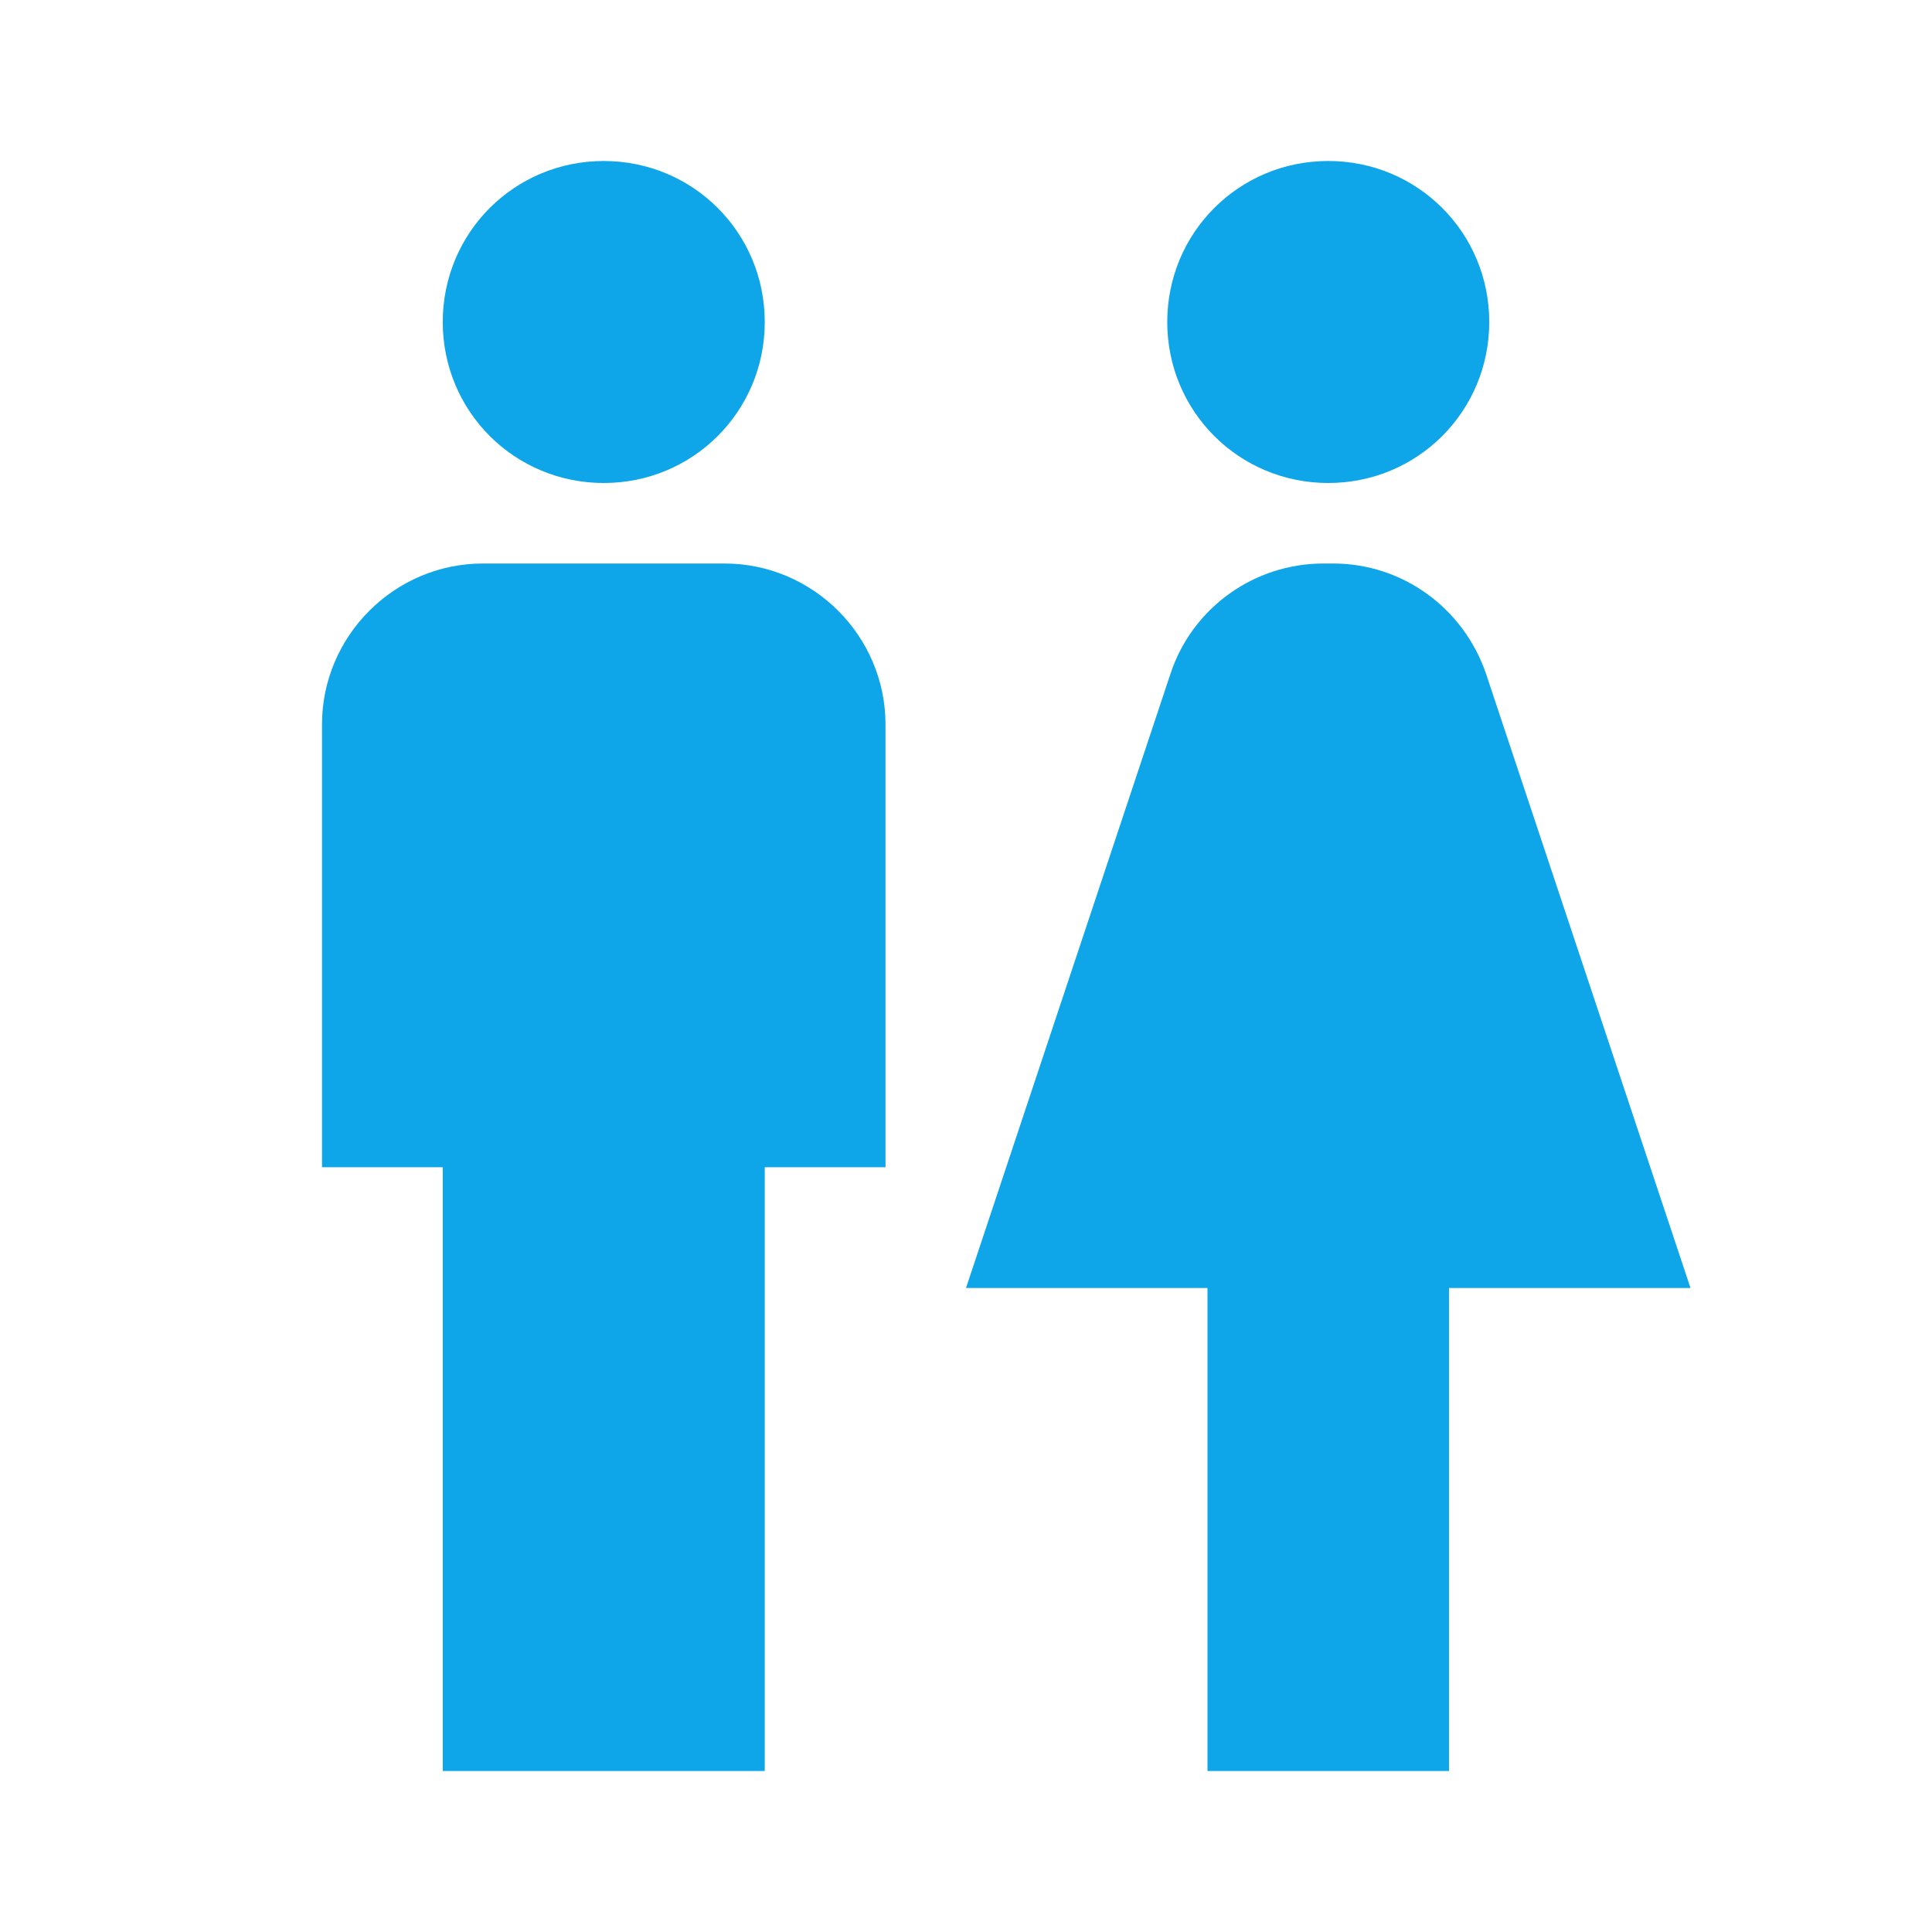
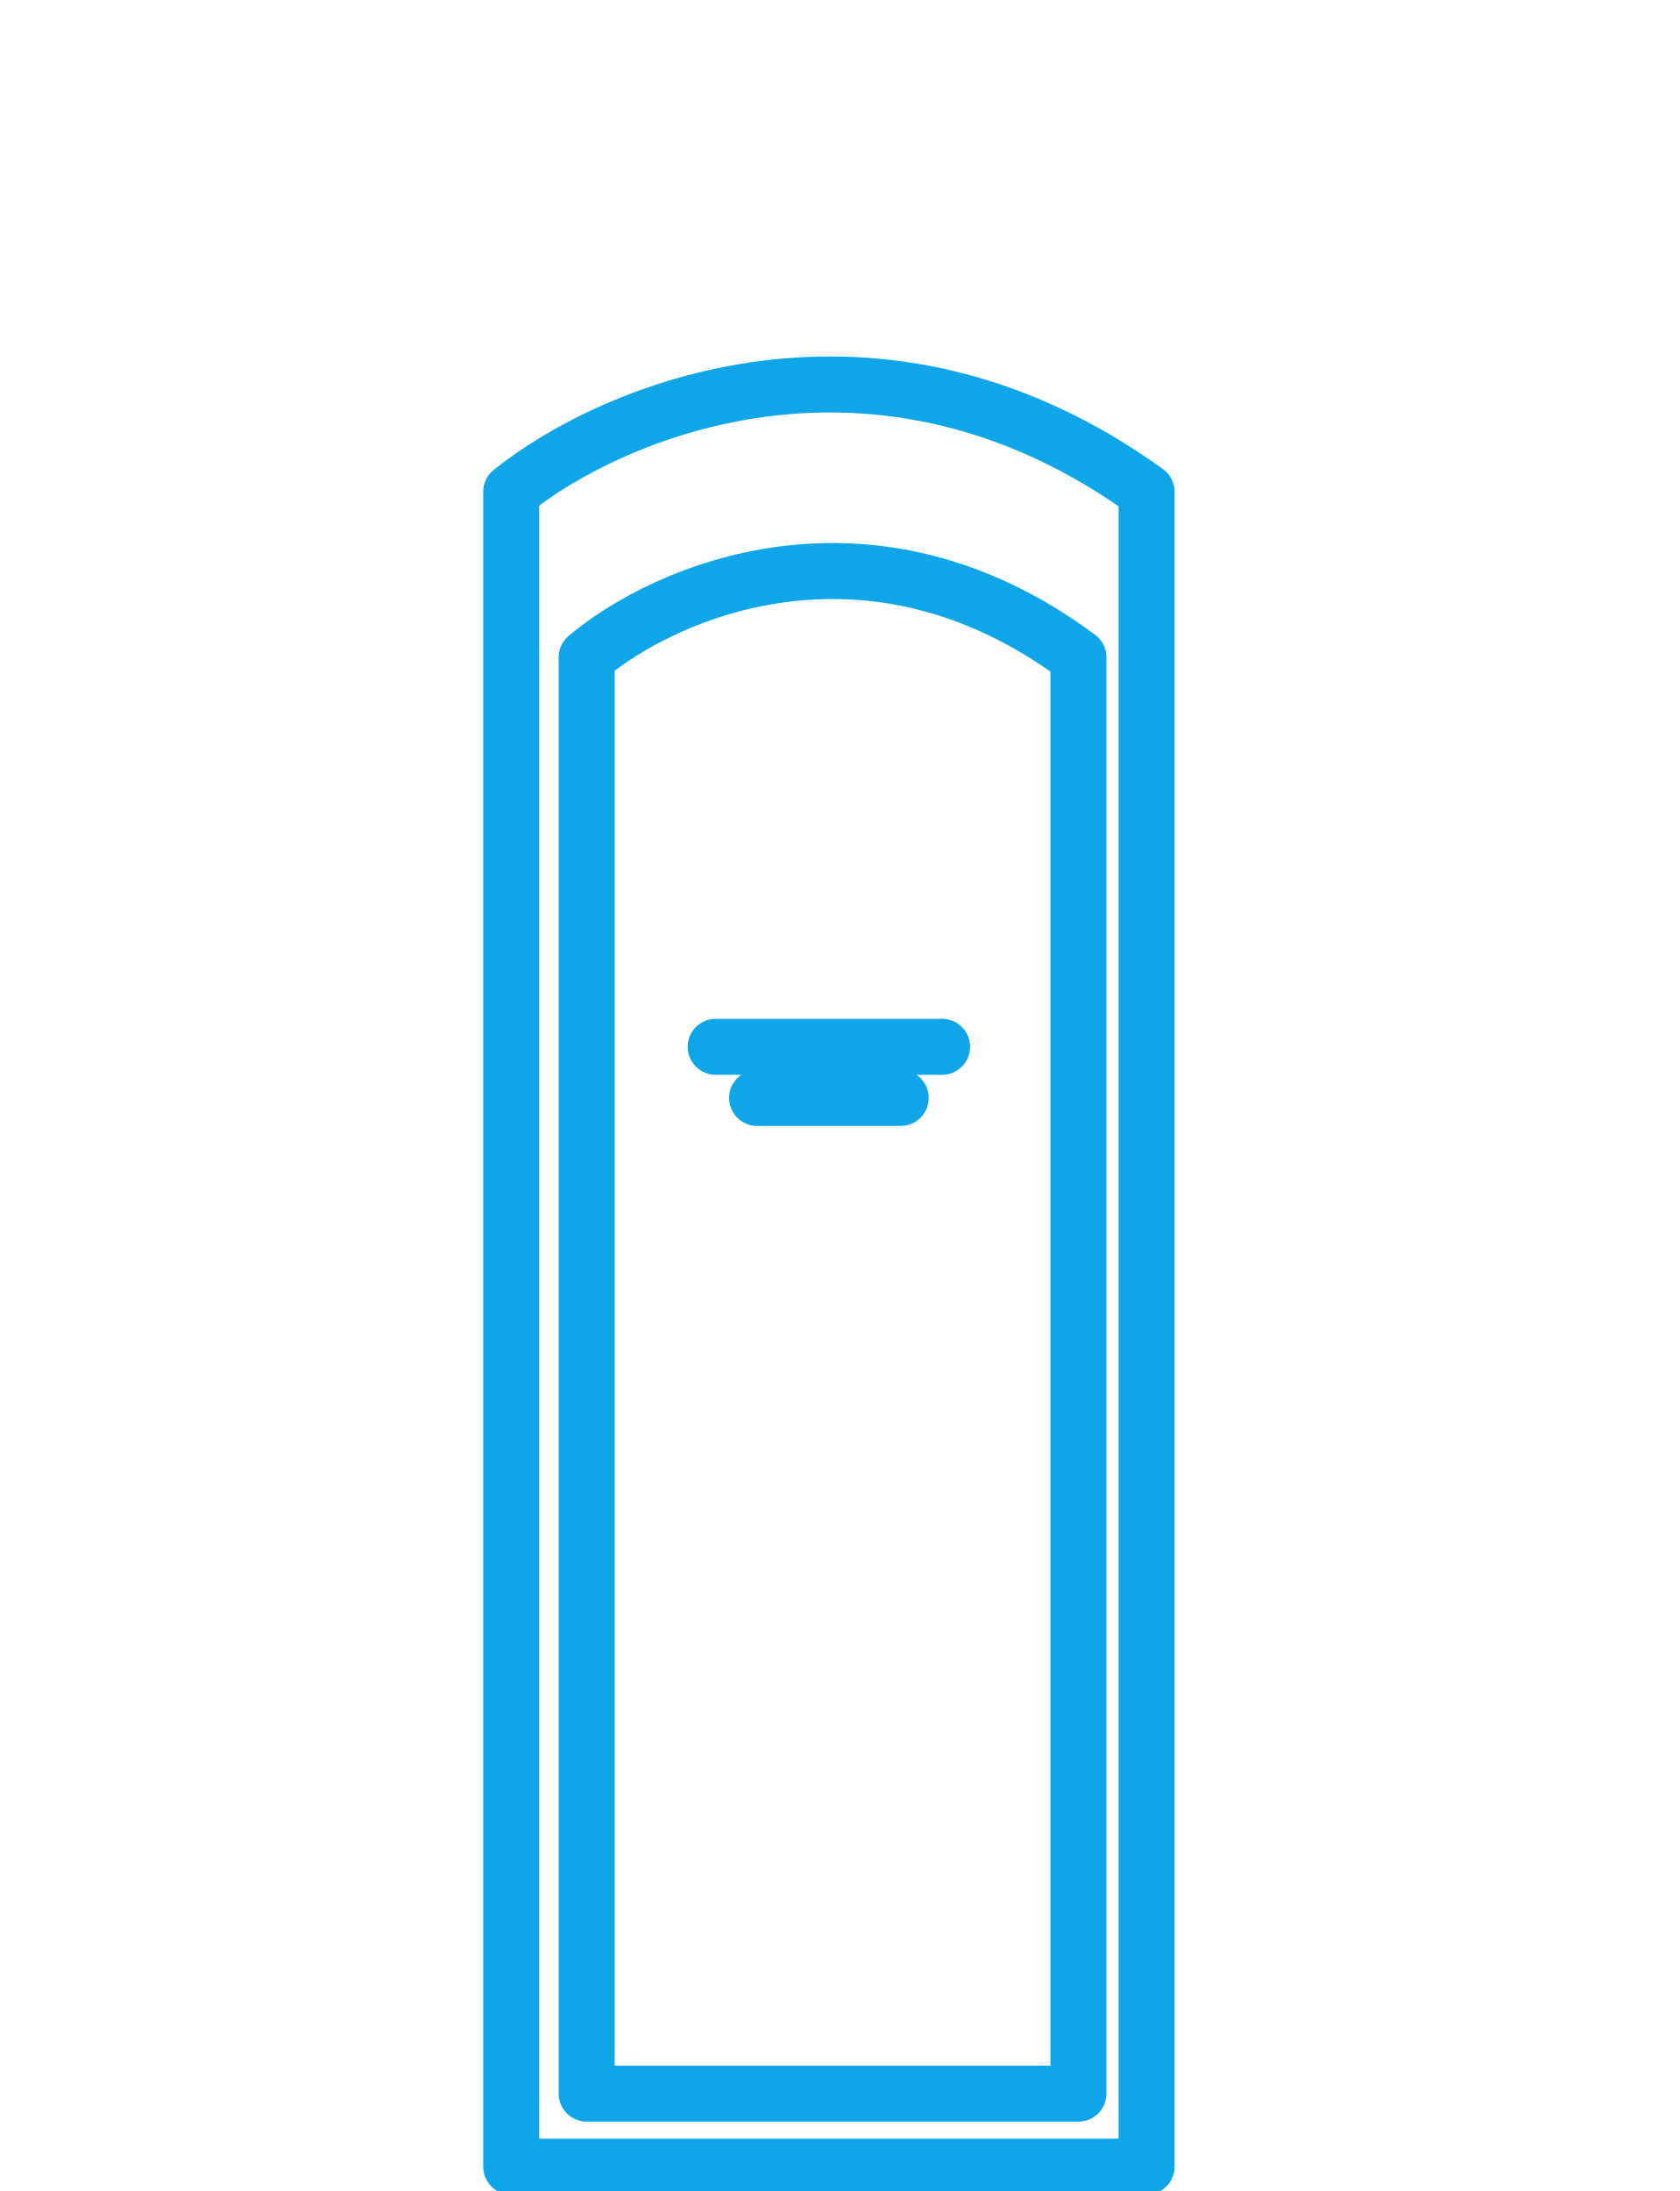
- <svg xmlns="http://www.w3.org/2000/svg" viewBox="0 0 24 24" fill="#0ea5e9">
-   <path d="M5.5 22v-7.5H4V9c0-1.1.9-2 2-2h3c1.1 0 2 .9 2 2v5.5H9.5V22h-4zM18 22v-6h3l-2.54-7.63C18.18 7.55 17.42 7 16.56 7h-.12c-.86 0-1.63.55-1.9 1.37L12 16h3v6h3zM7.5 6c1.11 0 2-.89 2-2s-.89-2-2-2-2 .89-2 2 .89 2 2 2zm9 0c1.11 0 2-.89 2-2s-.89-2-2-2-2 .89-2 2 .89 2 2 2z" />
+ <svg xmlns="http://www.w3.org/2000/svg" viewBox="0 0 69 90" fill="none" stroke="#0ea5e9" stroke-width="2.3" stroke-linecap="round" stroke-linejoin="round">
+   <path d="M47.1 20.2C36 12.2 25.1 16.9 21 20.2V89H47.1V20.2Z" />
+   <path d="M44.3 27C35.7 20.6 27.3 24.3 24.1 27V86H44.3V27Z" />
+   <path d="M29.4 43H38.7" />
+   <path d="M31.1 45.1H37" />
</svg>
